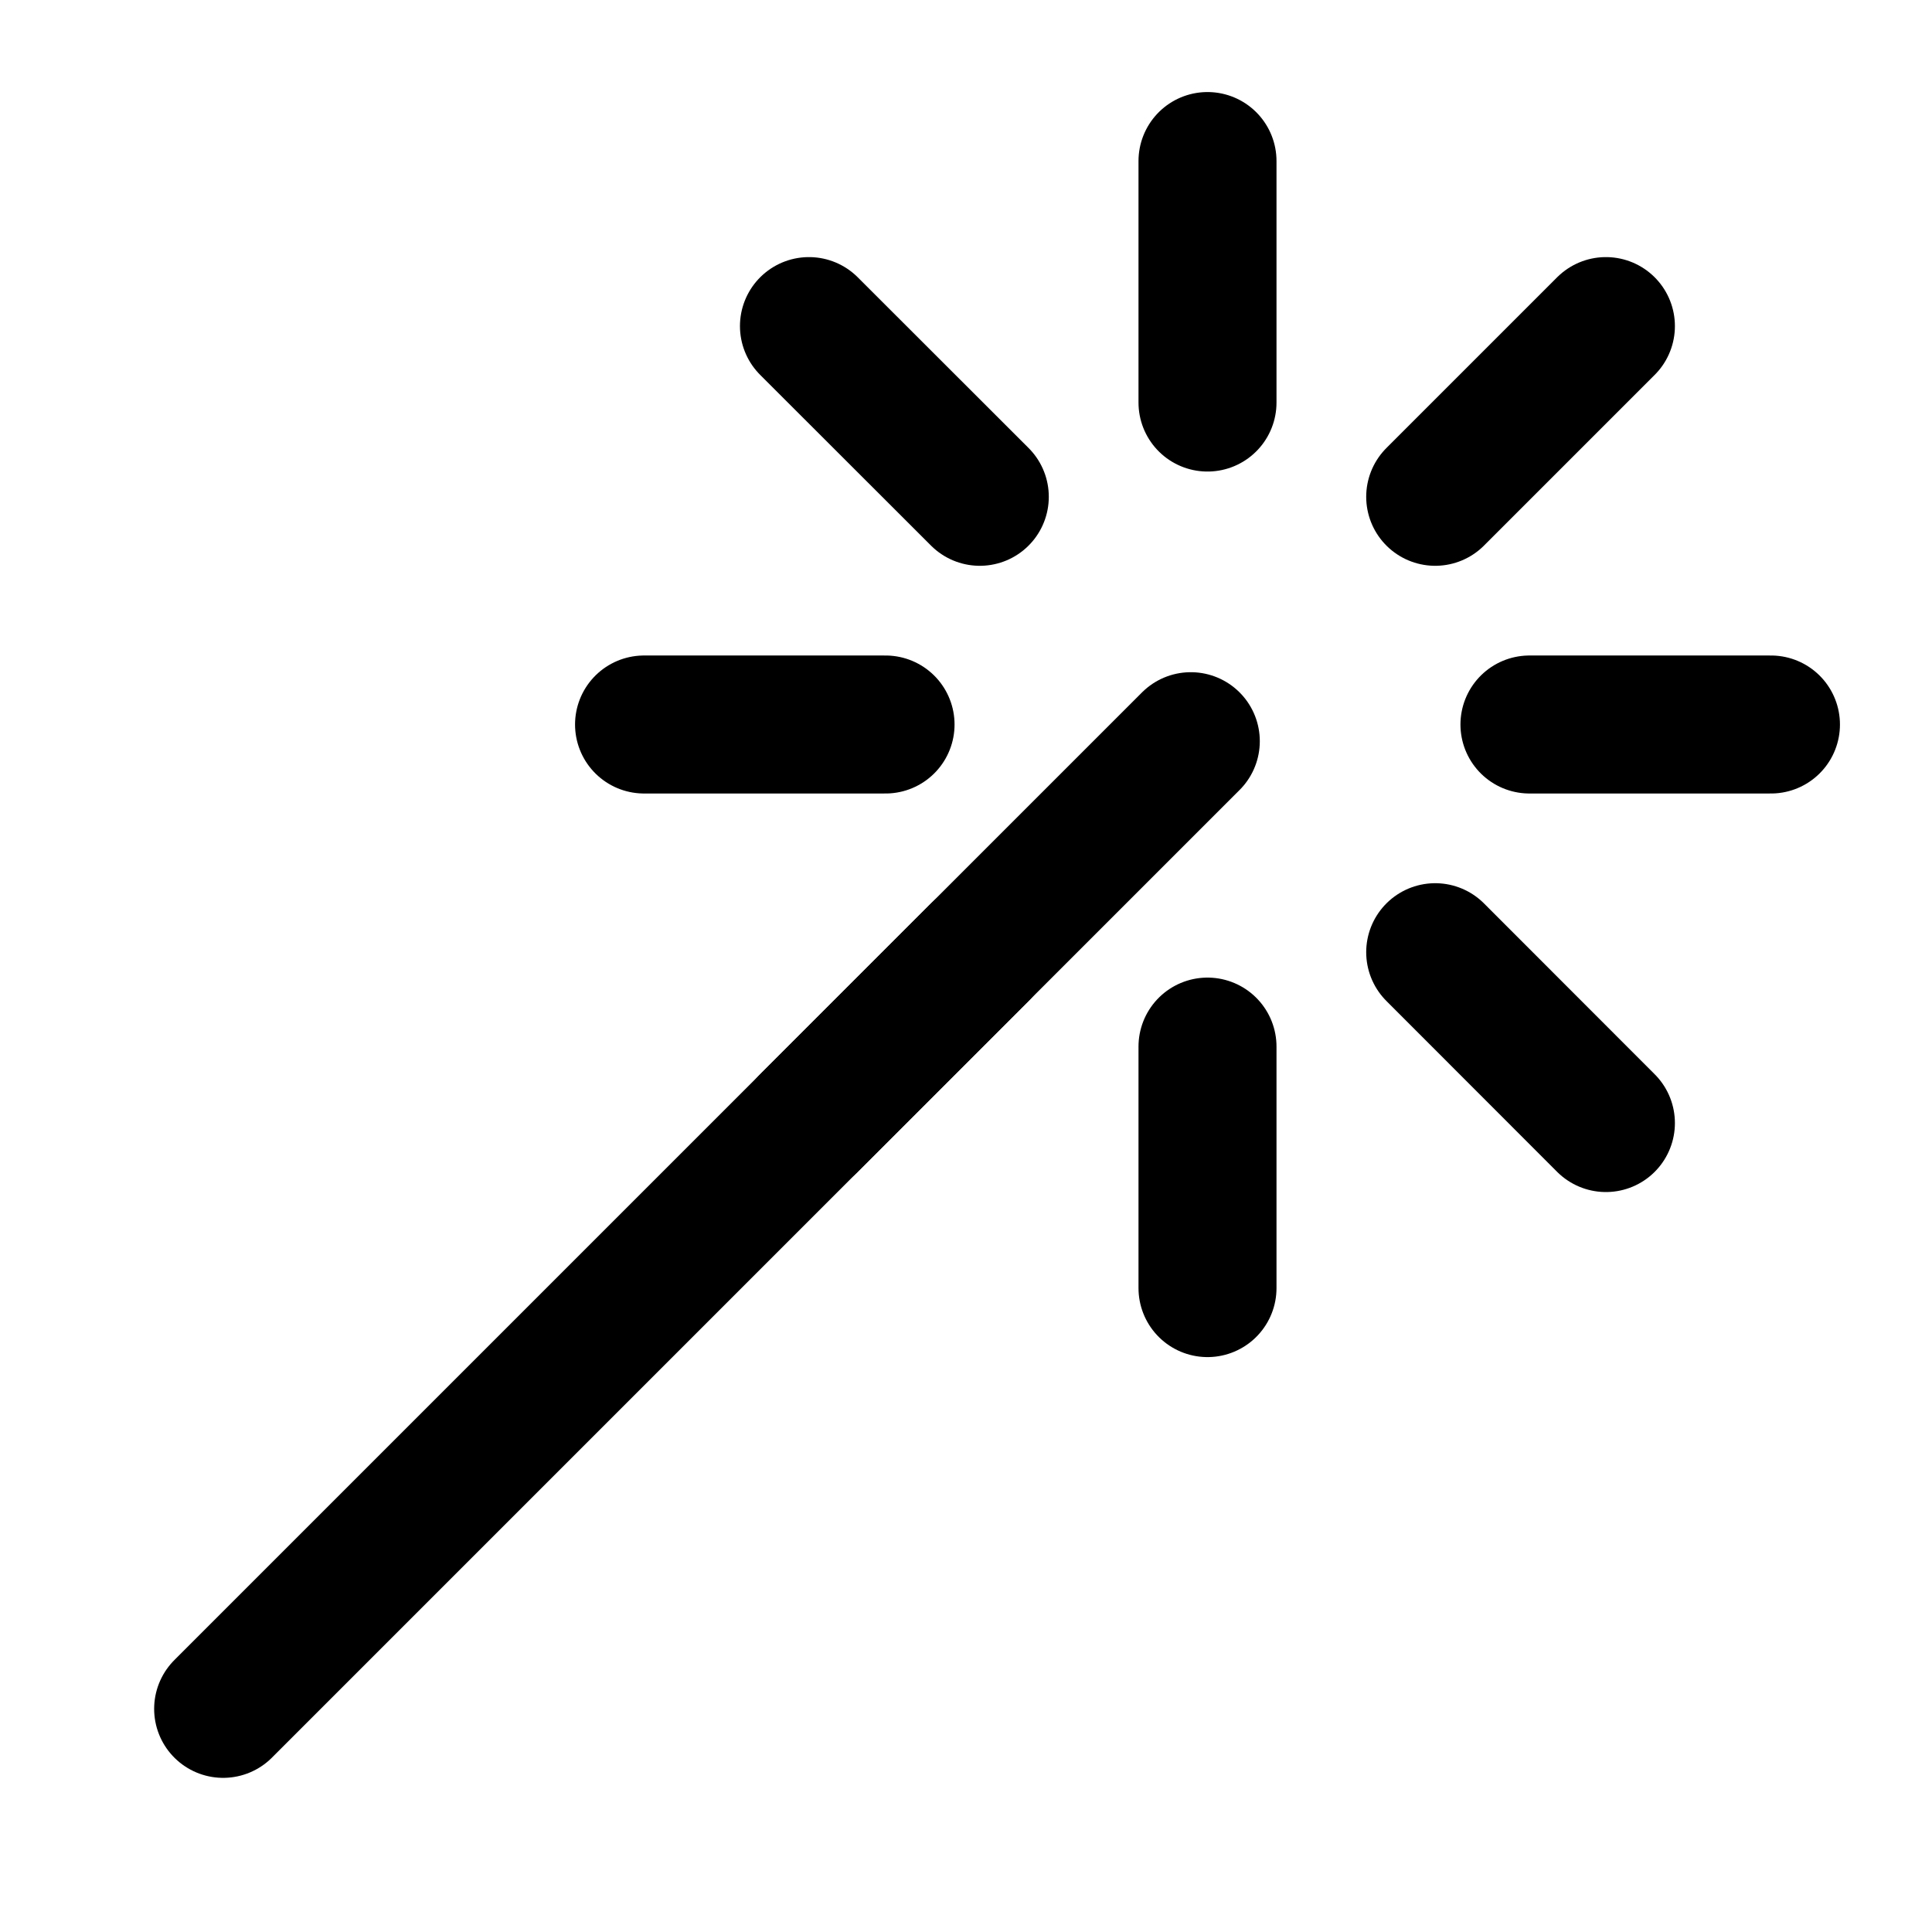
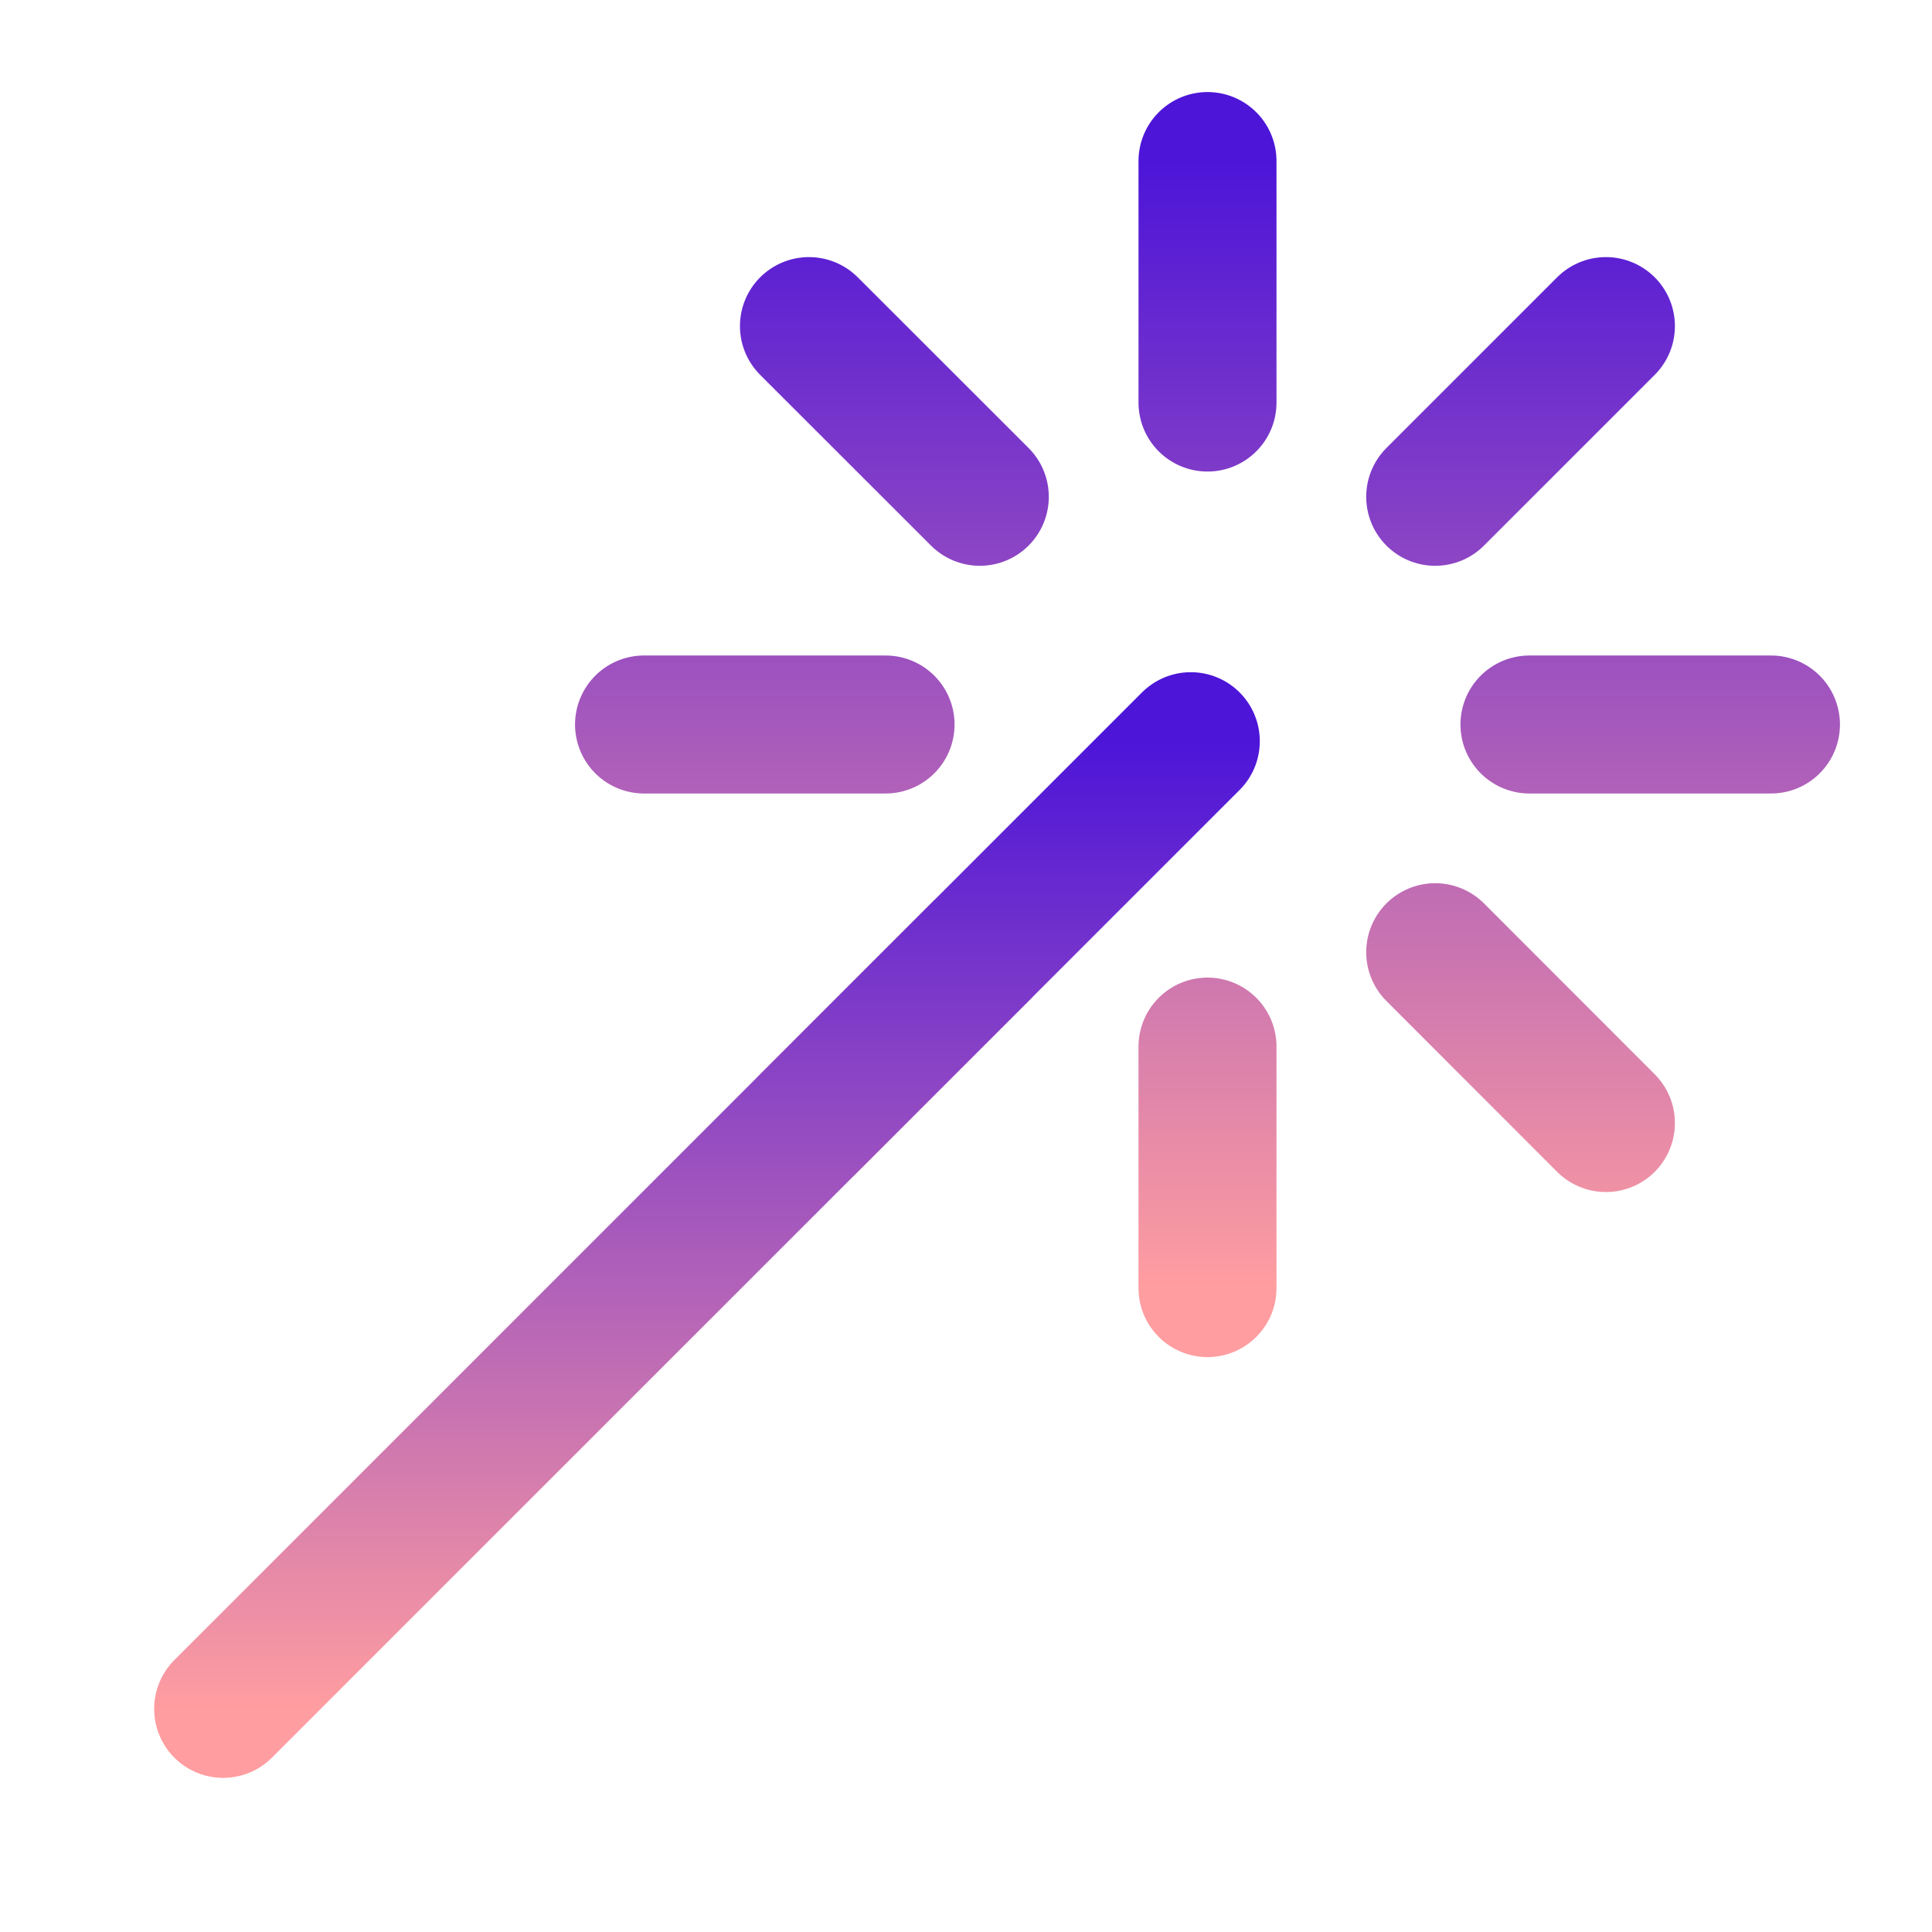
<svg xmlns="http://www.w3.org/2000/svg" width="14" height="14" viewBox="0 0 14 14" fill="none">
-   <path d="M5.862 2.363L7.1 3.6M8.75 1.167V2.917M11.637 2.363L10.4 3.6M12.833 5.25H11.083M11.637 8.138L10.4 6.9M8.75 9.334V7.584M5.862 8.138L7.1 6.9M4.667 5.25H6.417" stroke="currentColor" stroke-linecap="round" stroke-linejoin="round" />
-   <path d="M8.629 5.371L1.617 12.383" stroke="currentColor" stroke-linecap="round" stroke-linejoin="round" />
+   <path d="M5.862 2.363L7.1 3.6M8.75 1.167V2.917M11.637 2.363L10.4 3.6M12.833 5.25H11.083M11.637 8.138L10.4 6.9M8.75 9.334V7.584M5.862 8.138L7.1 6.9M4.667 5.25H6.417" stroke="url(#paint0_linear_11914_3140)" stroke-linecap="round" stroke-linejoin="round" />
+   <path d="M8.629 5.371L1.617 12.383" stroke="url(#paint1_linear_11914_3140)" stroke-linecap="round" stroke-linejoin="round" />
+   <defs>
+     <linearGradient id="paint0_linear_11914_3140" x1="8.75" y1="1.167" x2="8.75" y2="9.334" gradientUnits="userSpaceOnUse">
+       <stop stop-color="#4D15D8" />
+       <stop offset="1" stop-color="#FF9DA0" />
+     </linearGradient>
+     <linearGradient id="paint1_linear_11914_3140" x1="5.123" y1="5.371" x2="5.123" y2="12.383" gradientUnits="userSpaceOnUse">
+       <stop stop-color="#4D15D8" />
+       <stop offset="1" stop-color="#FF9DA0" />
+     </linearGradient>
+   </defs>
</svg>
